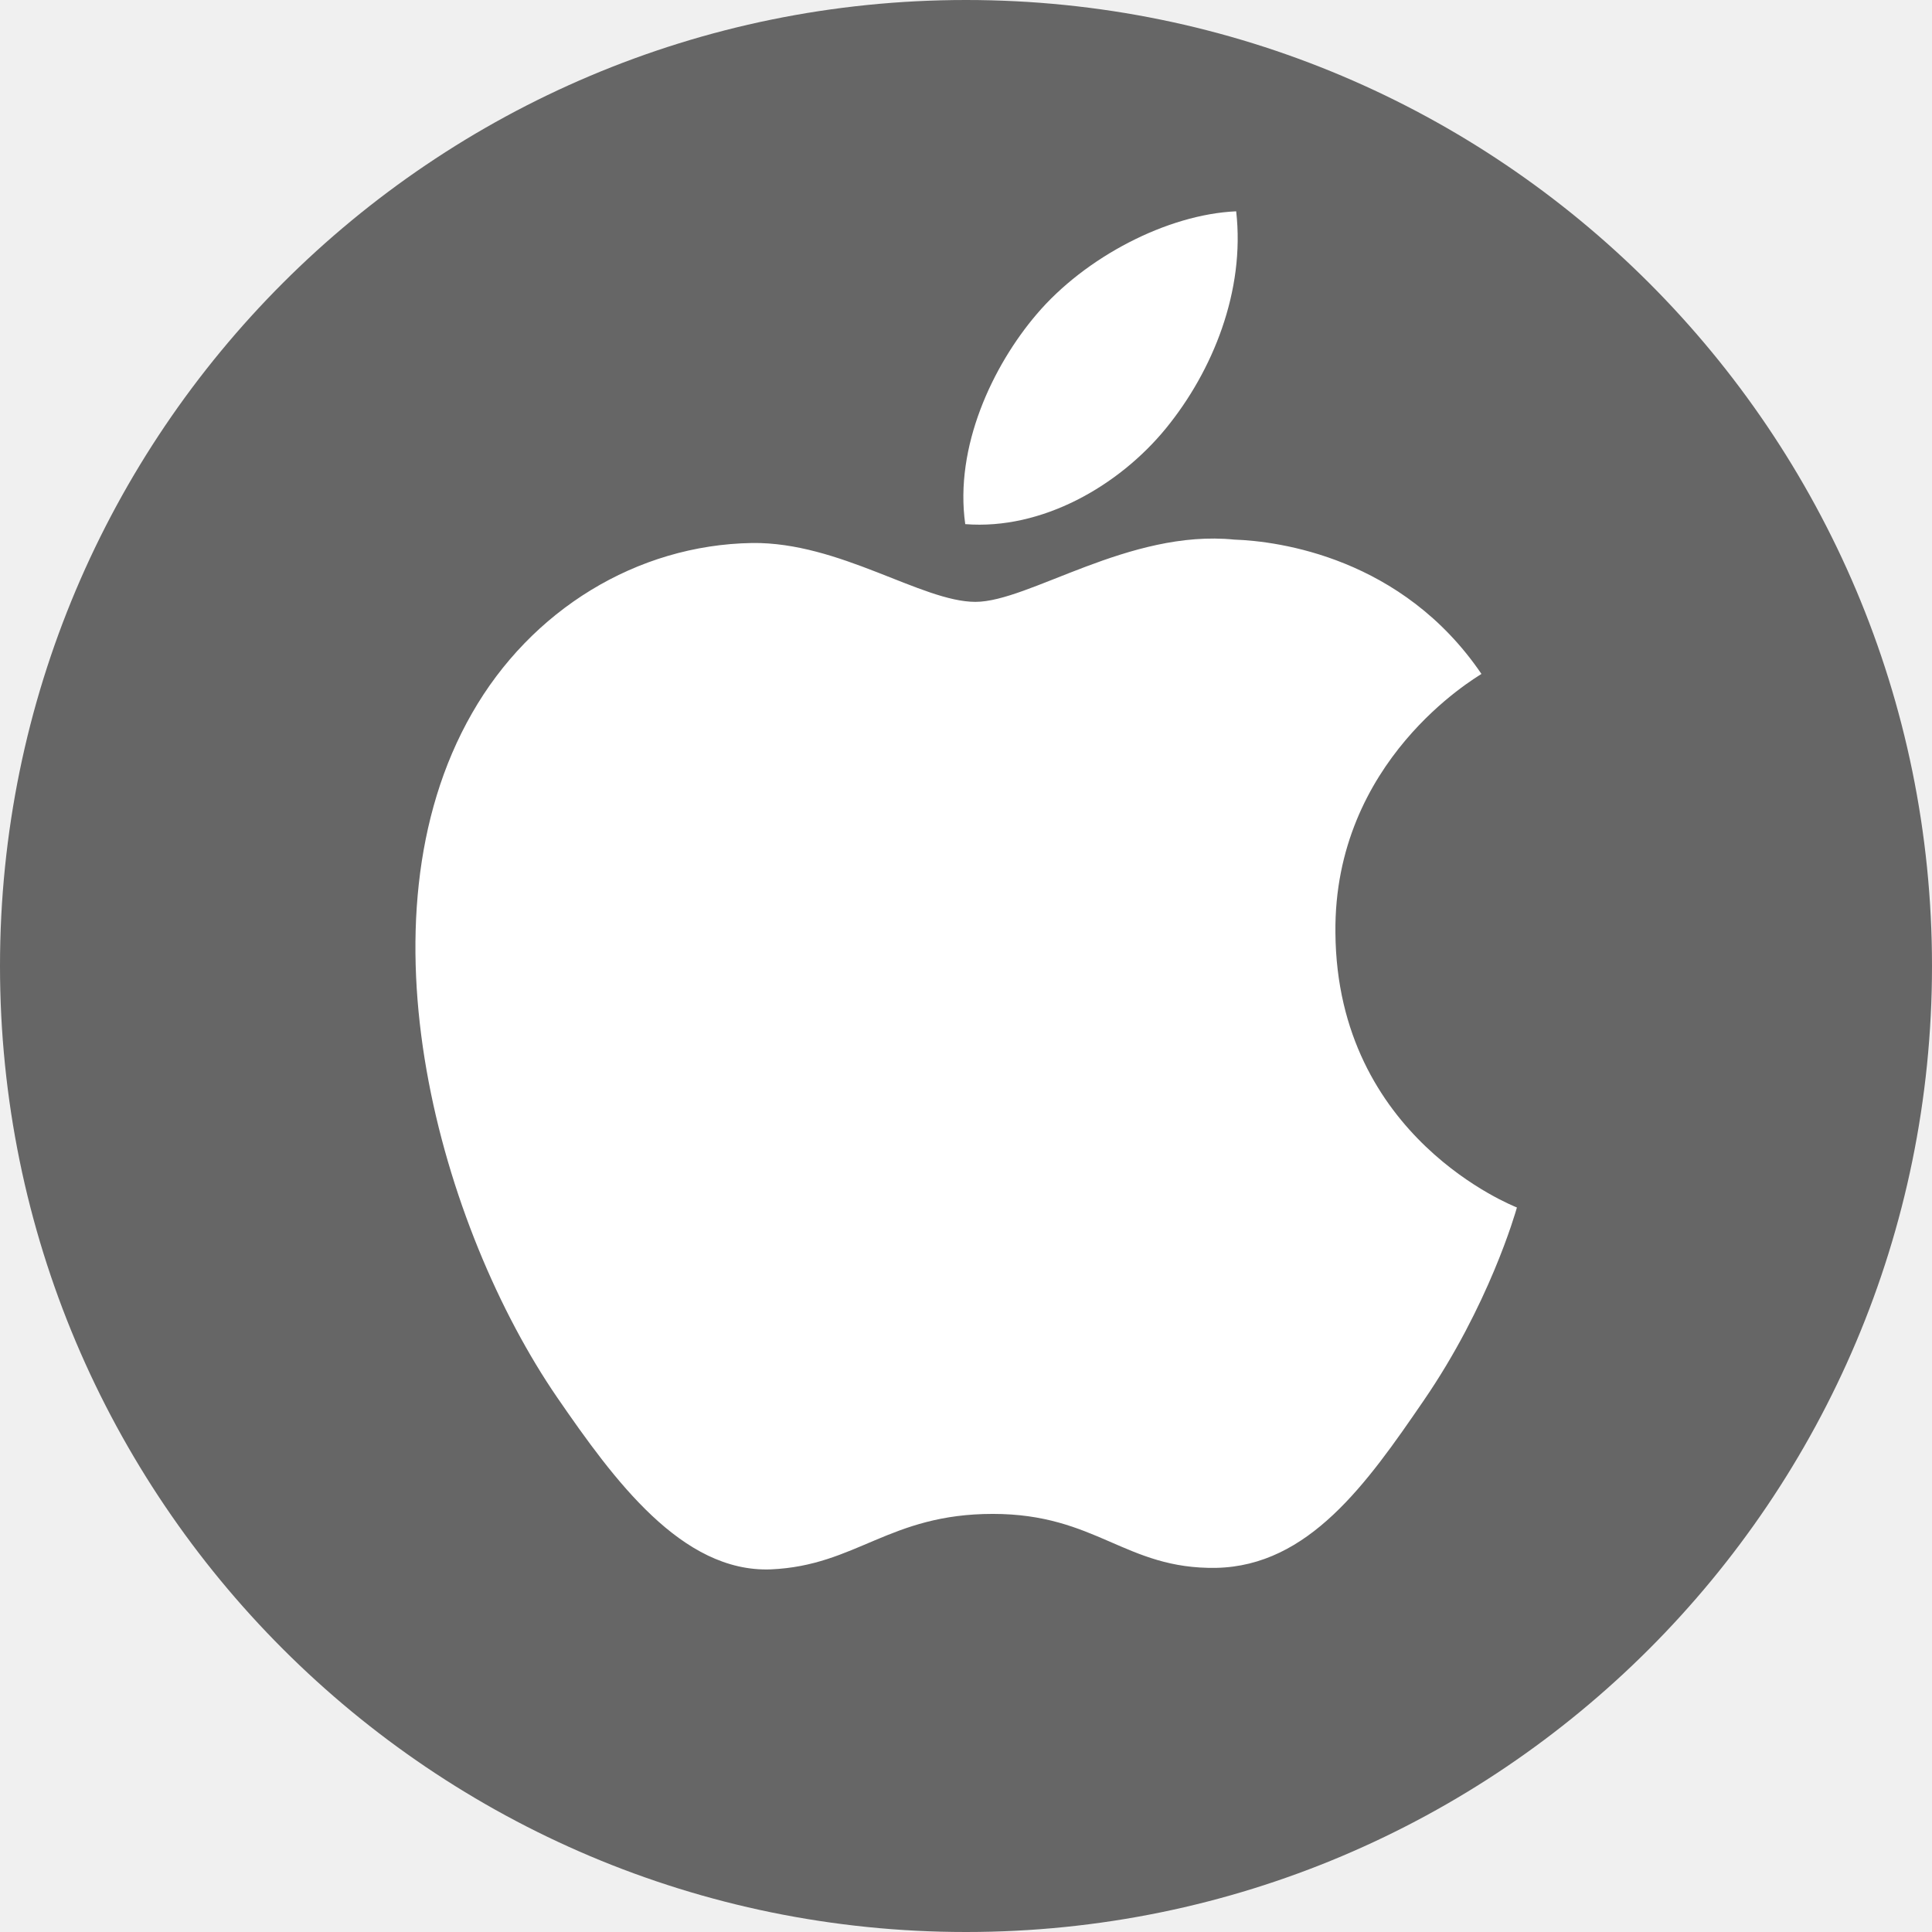
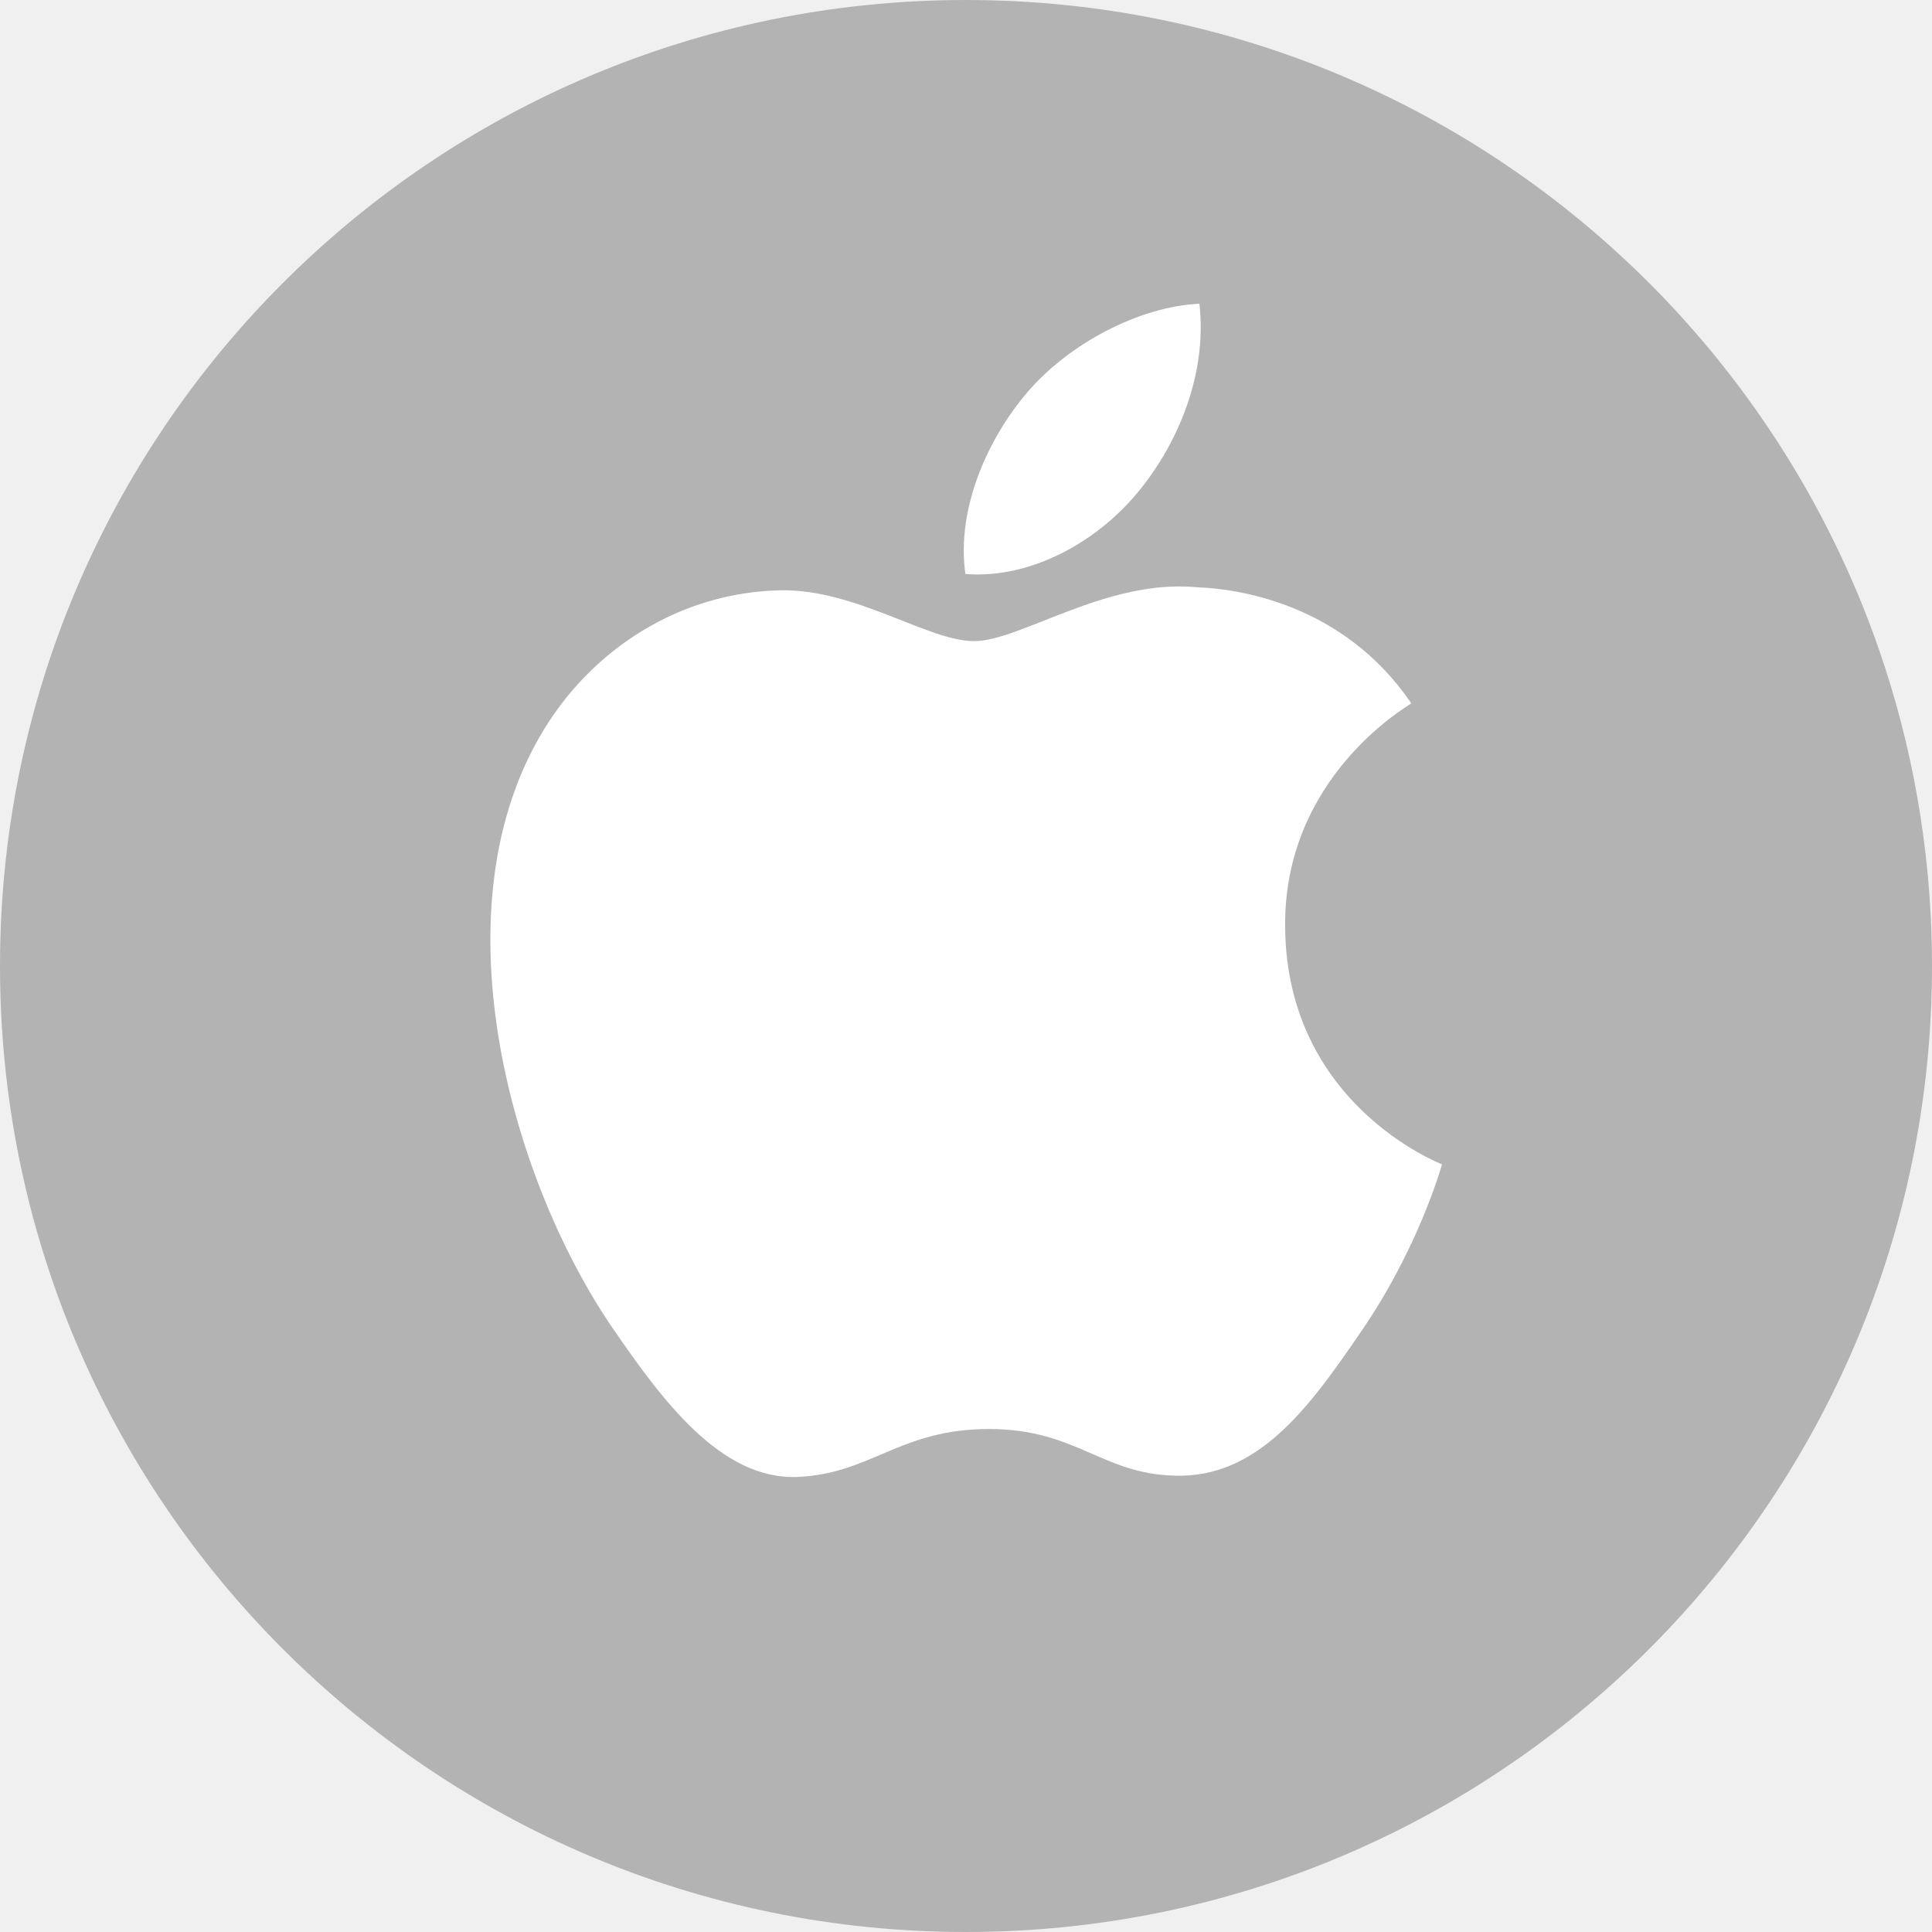
- <svg xmlns="http://www.w3.org/2000/svg" enable-background="new 0 0 512 512" id="Layer_1" version="1.1" viewBox="0 0 512 512" xml:space="preserve">
-   <circle cx="256" cy="256" fill="#666666" id="ellipse" r="256" />
-   <path d="M274.7,83.3c12.9-15.2,34.7-26.5,52.9-27.3c2.4,21.1-6.2,42.3-18.6,57.5  c-12.5,15.3-32.9,27-53.2,25.4C252.9,118.4,263.1,96.9,274.7,83.3z M377.2,371.3c-15,21.9-30.4,43.7-54.9,44.2  c-24.1,0.4-31.7-14.3-59.2-14.3s-36.1,13.7-58.8,14.7c-23.6,0.9-41.6-23.7-56.6-45.5C117,325.7,93.5,244.1,125.1,189  c15.6-27.3,43.6-44.6,74.2-45.1c23.2-0.3,45,15.6,59.2,15.6c14.2,0,40.7-19.3,68.6-16.5c11.7,0.4,44.5,4.7,65.5,35.6  c-1.6,1.1-39.2,22.9-38.7,68.6c0.4,54.4,47.5,72.5,48.1,72.8C401.6,321.4,394.6,346,377.2,371.3z" fill="#FFFFFF" id="logo" />
+ <svg xmlns="http://www.w3.org/2000/svg" width="32" height="32" viewBox="0 0 32 32" fill="none">
+   <g clip-path="url(#clip0_1_2)">
+     <path d="M16 32C24.837 32 32 24.837 32 16C32 7.163 24.837 0 16 0C7.163 0 0 7.163 0 16C0 24.837 7.163 32 16 32Z" fill="#B3B3B3" />
+     <path d="M17.01 6.505C17.707 5.684 18.884 5.074 19.866 5.031C19.996 6.17 19.532 7.315 18.862 8.135C18.187 8.962 17.086 9.593 15.99 9.507C15.833 8.4 16.384 7.239 17.01 6.505ZM22.544 22.055C21.735 23.238 20.903 24.415 19.58 24.442C18.279 24.463 17.869 23.669 16.384 23.669C14.899 23.669 14.435 24.409 13.209 24.463C11.935 24.512 10.963 23.183 10.153 22.006C8.495 19.593 7.226 15.187 8.933 12.212C9.775 10.738 11.287 9.804 12.939 9.777C14.192 9.761 15.369 10.619 16.135 10.619C16.902 10.619 18.333 9.577 19.839 9.728C20.471 9.75 22.242 9.982 23.376 11.65C23.29 11.71 21.259 12.887 21.286 15.354C21.308 18.292 23.851 19.269 23.884 19.285C23.862 19.361 23.484 20.689 22.544 22.055Z" fill="white" />
+   </g>
+   <defs>
+     <clipPath id="clip0_1_2">
+       <rect width="32" height="32" fill="white" />
+     </clipPath>
+   </defs>
</svg>
